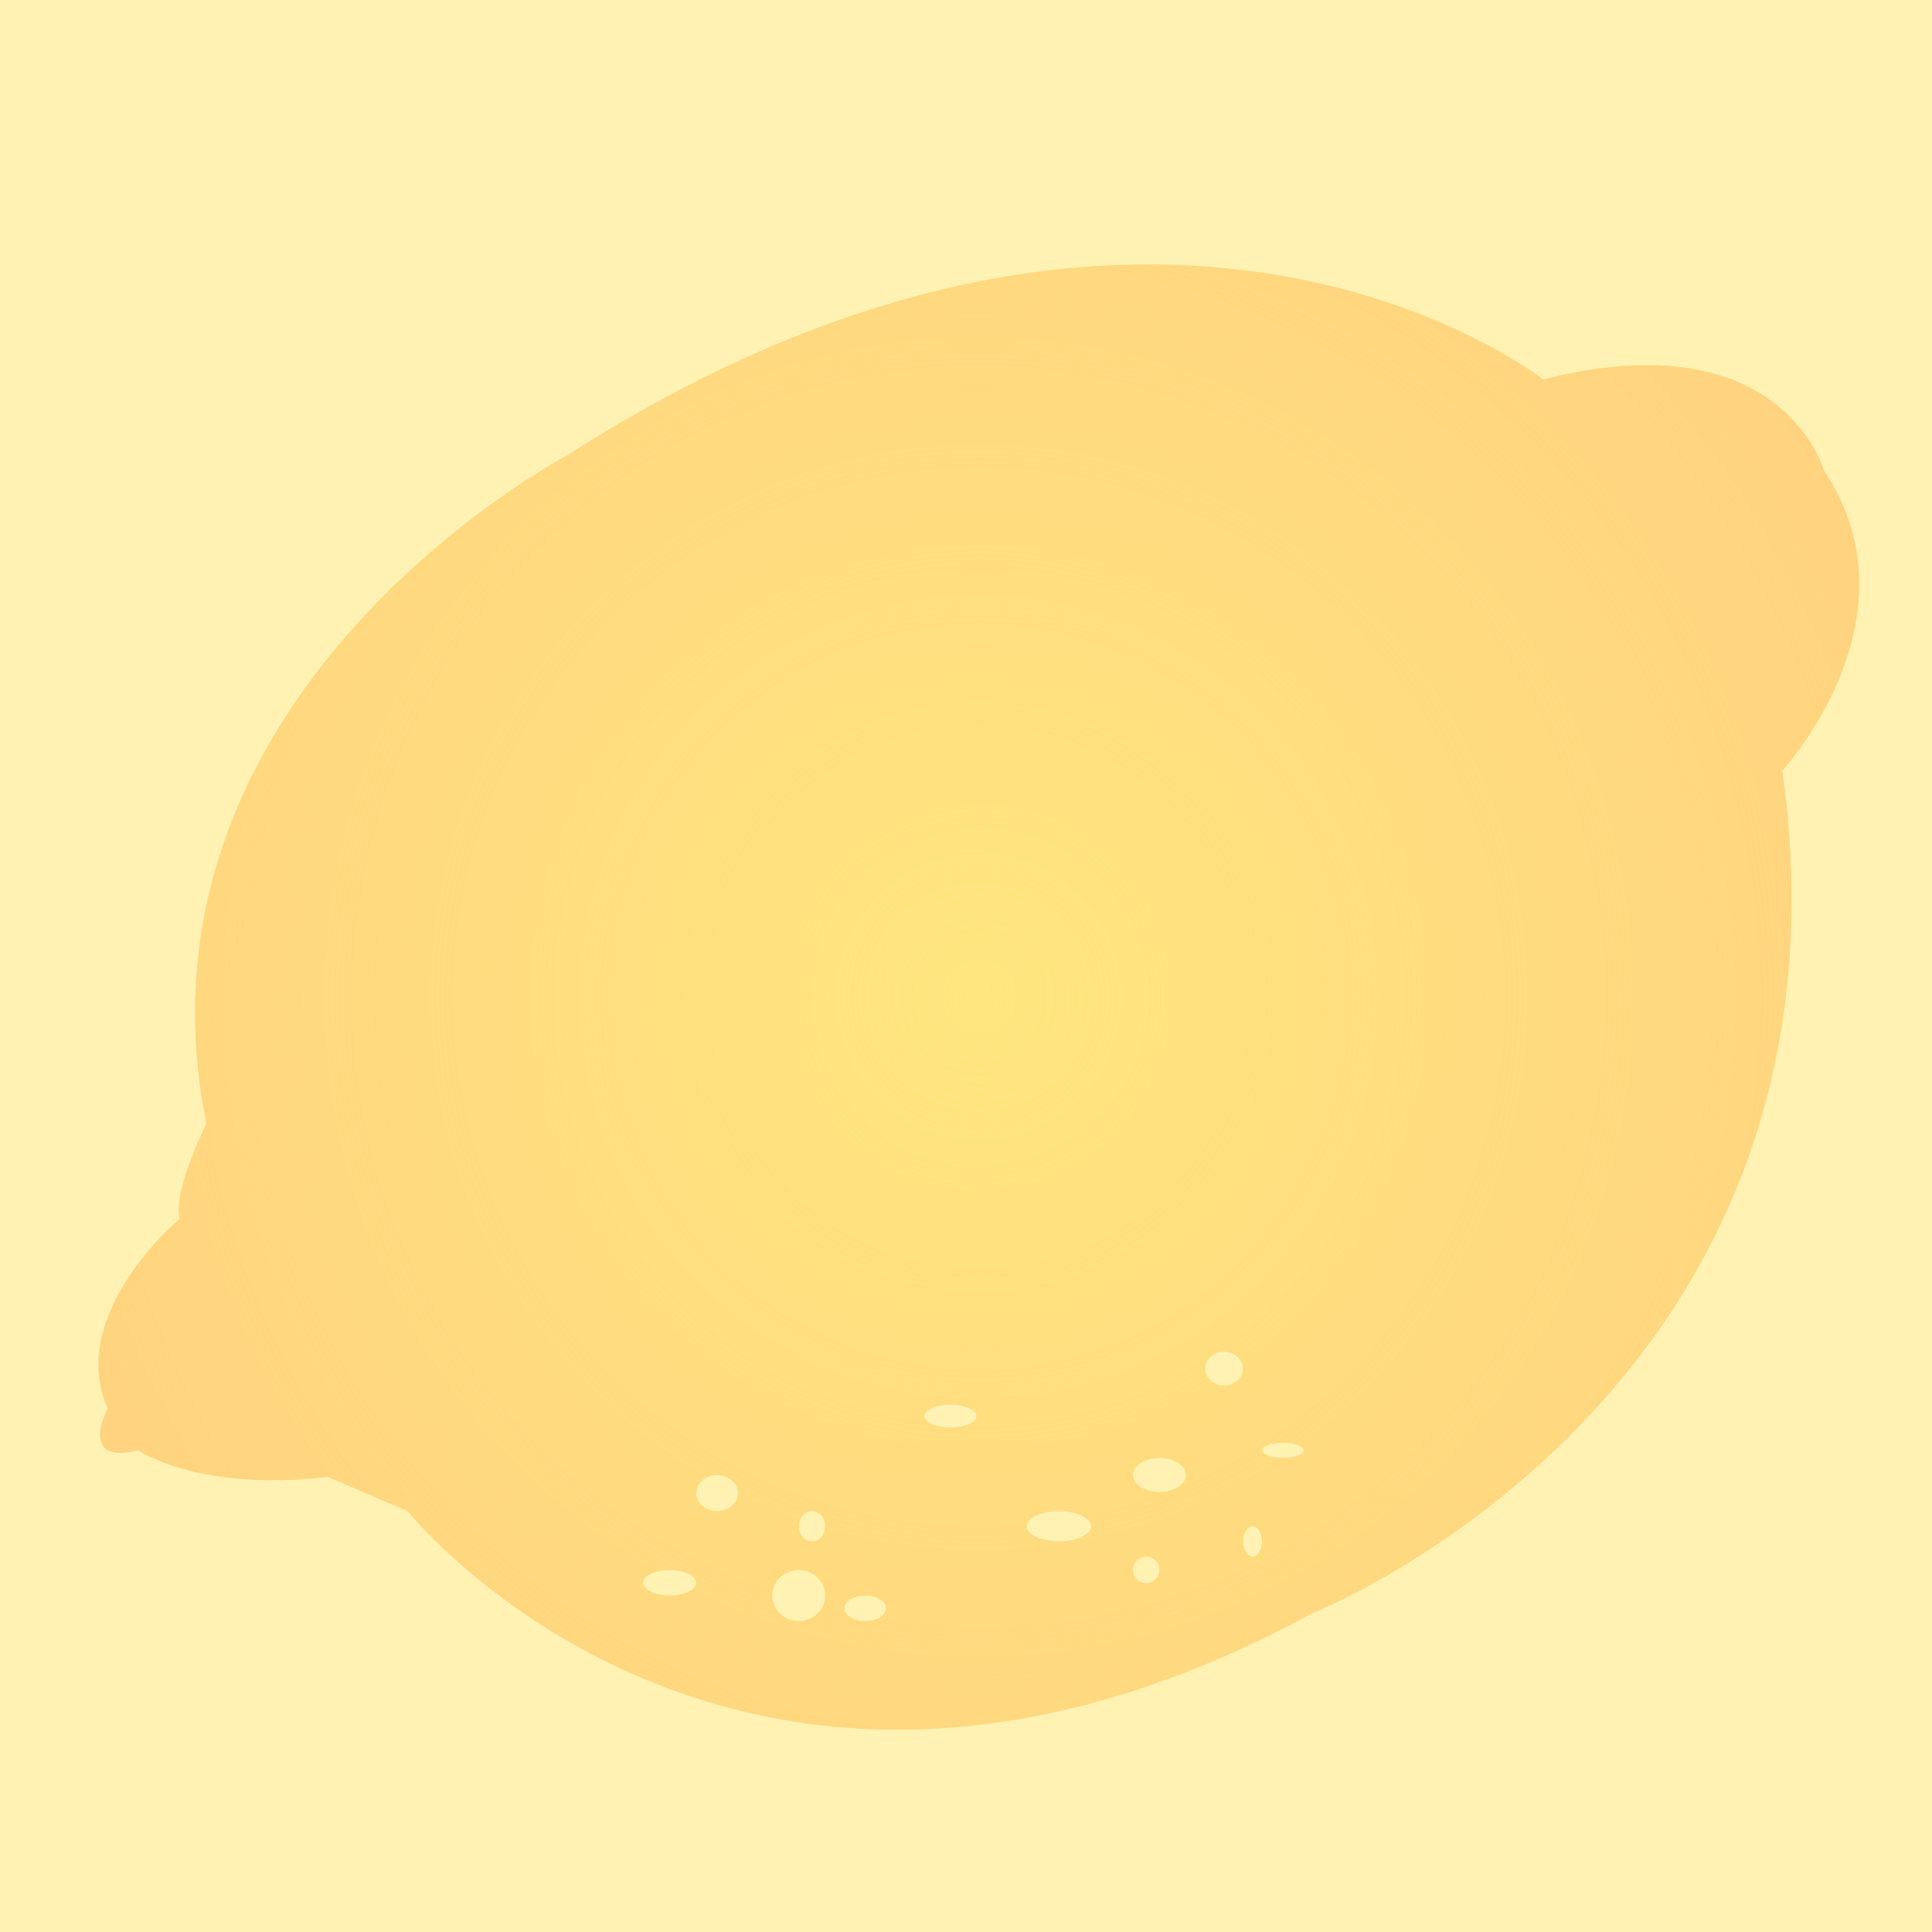
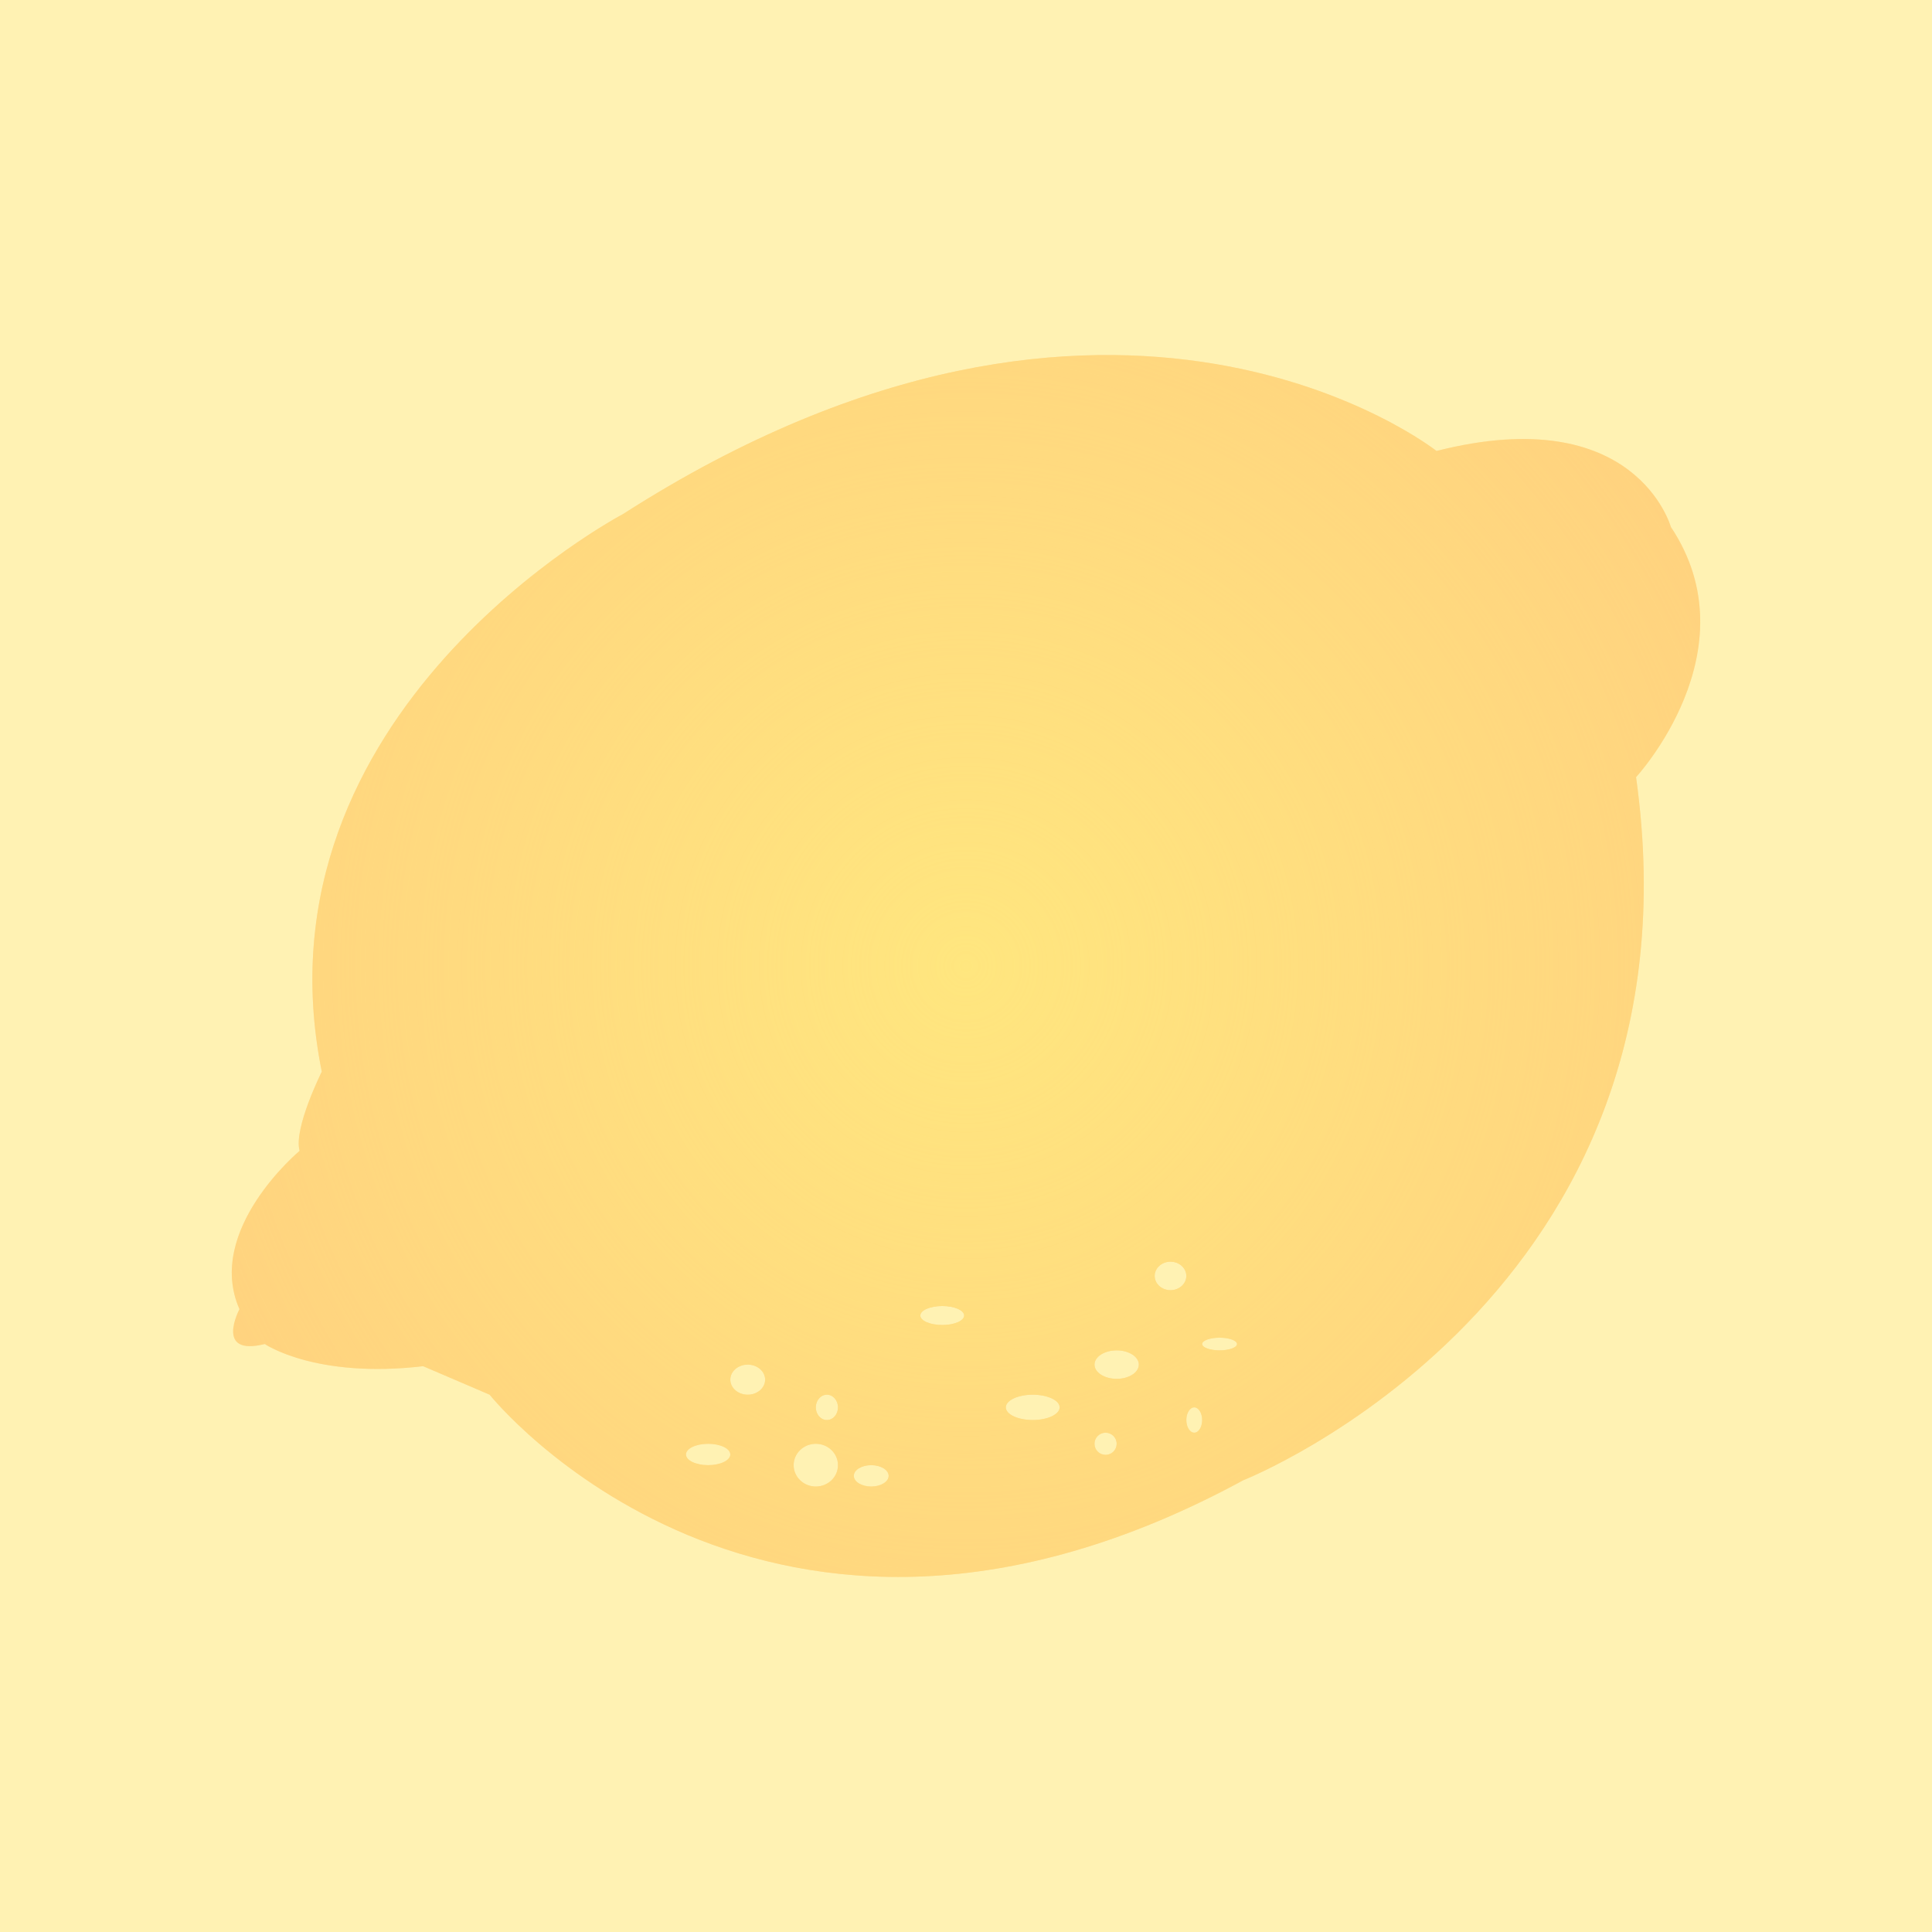
<svg xmlns="http://www.w3.org/2000/svg" height="1000" width="1000" id="svg13" viewBox="0 0 1000 1000" version="1.1">
  <defs id="defs7">
    <radialGradient gradientUnits="userSpaceOnUse" gradientTransform="matrix(1.454283,0,0,1.465432,-115.0804,-120.0974)" r="227.837" cy="258.034" cx="253.323" id="a">
      <stop id="stop2" offset="0" stop-color="#ffe67f" />
      <stop id="stop4" offset="1" stop-opacity="0" stop-color="#ffe67f" />
    </radialGradient>
  </defs>
  <rect style="fill:#fff2b3;fill-opacity:1;stroke-width:1.883" id="rect34" width="1000" height="1000" x="0" y="0" />
-   <g transform="matrix(2.000001,0,0,2.000001,5.3440735e-4,-7.6625244e-4)" id="g14">
+   <g transform="matrix(1.667983,0,0,1.667983,77.4614,69.60323)" id="g14">
    <path d="m 472.053,121.8 c 0,0 -10.81,-39.309 -72.721,-23.585 0,0 -99.254,-78.617 -252.556,19.654 0,0 -115.956,60.928 -93.357,172.956 0,0 -8.844,17.689 -6.879,24.568 0,0 -29.481,24.567 -18.671,49.136 0,0 -7.862,14.741 7.861,10.81 0,0 15.723,10.81 49.136,6.879 l 20.636,8.844 c 0,0 85.496,107.116 233.89,26.533 0,0 144.456,-56.998 121.857,-218.165 0,-7.3e-4 36.361,-39.309 10.81,-77.635 z M 173.305,412.931 c -3.799,0 -6.879,-1.485 -6.879,-3.316 0,-1.832 3.079,-3.317 6.879,-3.317 3.8,0 6.879,1.485 6.879,3.317 0,1.832 -3.079,3.316 -6.879,3.316 z m 12.284,-21.866 c -2.985,0 -5.405,-2.09 -5.405,-4.668 0,-2.578 2.42,-4.668 5.405,-4.668 2.985,0 5.405,2.09 5.405,4.668 0,2.578 -2.42,4.668 -5.405,4.668 z m 21.128,28.498 c -3.799,0 -6.879,-2.97 -6.879,-6.633 0,-3.664 3.079,-6.633 6.879,-6.633 3.799,0 6.879,2.969 6.879,6.633 0,3.664 -3.079,6.633 -6.879,6.633 z m 3.44,-20.636 c -1.899,0 -3.44,-1.76 -3.44,-3.931 0,-2.171 1.54,-3.931 3.44,-3.931 1.899,0 3.44,1.76 3.44,3.931 0,2.17 -1.54,3.931 -3.44,3.931 z m 13.758,20.636 c -2.985,0 -5.405,-1.485 -5.405,-3.317 0,-1.832 2.42,-3.316 5.405,-3.316 2.985,0 5.405,1.484 5.405,3.316 0,1.833 -2.42,3.317 -5.405,3.317 z m 22.035,-50.119 c -3.757,0 -6.803,-1.32 -6.803,-2.948 0,-1.629 3.046,-2.948 6.803,-2.948 3.757,0 6.803,1.32 6.803,2.948 0,1.629 -3.046,2.948 -6.803,2.948 z m 28.084,29.481 c -4.613,0 -8.353,-1.76 -8.353,-3.931 0,-2.171 3.74,-3.931 8.353,-3.931 4.613,0 8.353,1.76 8.353,3.931 0,2.17 -3.74,3.931 -8.353,3.931 z m 22.602,10.809 c -1.899,0 -3.44,-1.54 -3.44,-3.439 0,-1.9 1.54,-3.44 3.44,-3.44 1.899,0 3.44,1.54 3.44,3.44 0,1.899 -1.54,3.439 -3.44,3.439 z m 3.44,-23.585 c -3.799,0 -6.879,-1.98 -6.879,-4.423 0,-2.442 3.079,-4.422 6.879,-4.422 3.799,0 6.879,1.98 6.879,4.422 0,2.443 -3.08,4.423 -6.879,4.423 z m 16.706,-27.515 c -2.713,0 -4.913,-1.98 -4.913,-4.423 0,-2.442 2.2,-4.422 4.913,-4.422 2.713,0 4.913,1.98 4.913,4.422 0,2.443 -2.2,4.423 -4.913,4.423 z m 7.37,44.222 c -1.357,0 -2.457,-1.76 -2.457,-3.931 0,-2.171 1.1,-3.931 2.457,-3.931 1.357,0 2.457,1.76 2.457,3.931 0,2.171 -1.1,3.931 -2.457,3.931 z m 7.862,-25.551 c -2.985,0 -5.405,-0.88 -5.405,-1.965 0,-1.085 2.42,-1.966 5.405,-1.966 2.985,0 5.405,0.88 5.405,1.966 0,1.085 -2.42,1.965 -5.405,1.965 z" fill="#ffcd7f" stroke-width="0.72" id="path9" />
    <path style="fill:url(#a)" d="m 472.053,121.8 c 0,0 -10.81,-39.309 -72.721,-23.585 0,0 -99.254,-78.617 -252.556,19.654 0,0 -115.956,60.928 -93.357,172.956 0,0 -8.844,17.689 -6.879,24.568 0,0 -29.481,24.567 -18.671,49.136 0,0 -7.862,14.741 7.861,10.81 0,0 15.723,10.81 49.136,6.879 l 20.636,8.844 c 0,0 85.496,107.116 233.89,26.533 0,0 144.456,-56.998 121.857,-218.165 0,-7.3e-4 36.361,-39.309 10.81,-77.635 z M 173.305,412.931 c -3.799,0 -6.879,-1.485 -6.879,-3.316 0,-1.832 3.079,-3.317 6.879,-3.317 3.8,0 6.879,1.485 6.879,3.317 0,1.832 -3.079,3.316 -6.879,3.316 z m 12.284,-21.866 c -2.985,0 -5.405,-2.09 -5.405,-4.668 0,-2.578 2.42,-4.668 5.405,-4.668 2.985,0 5.405,2.09 5.405,4.668 0,2.578 -2.42,4.668 -5.405,4.668 z m 21.128,28.499 c -3.799,0 -6.879,-2.97 -6.879,-6.633 0,-3.664 3.079,-6.633 6.879,-6.633 3.799,0 6.879,2.969 6.879,6.633 0,3.664 -3.079,6.633 -6.879,6.633 z m 3.44,-20.636 c -1.899,0 -3.44,-1.76 -3.44,-3.931 0,-2.171 1.54,-3.931 3.44,-3.931 1.899,0 3.44,1.76 3.44,3.931 0,2.17 -1.54,3.931 -3.44,3.931 z m 13.758,20.636 c -2.985,0 -5.405,-1.485 -5.405,-3.317 0,-1.832 2.42,-3.316 5.405,-3.316 2.985,0 5.405,1.484 5.405,3.316 0,1.833 -2.42,3.317 -5.405,3.317 z m 22.035,-50.119 c -3.757,0 -6.803,-1.32 -6.803,-2.948 0,-1.629 3.046,-2.948 6.803,-2.948 3.757,0 6.803,1.32 6.803,2.948 0,1.629 -3.046,2.948 -6.803,2.948 z m 28.084,29.481 c -4.613,0 -8.353,-1.76 -8.353,-3.931 0,-2.171 3.74,-3.931 8.353,-3.931 4.613,0 8.353,1.76 8.353,3.931 0,2.17 -3.74,3.931 -8.353,3.931 z m 22.602,10.809 c -1.899,0 -3.44,-1.54 -3.44,-3.439 0,-1.9 1.54,-3.44 3.44,-3.44 1.899,0 3.44,1.54 3.44,3.44 0,1.899 -1.54,3.439 -3.44,3.439 z m 3.44,-23.585 c -3.799,0 -6.879,-1.98 -6.879,-4.423 0,-2.442 3.079,-4.422 6.879,-4.422 3.799,0 6.879,1.98 6.879,4.422 0,2.443 -3.08,4.423 -6.879,4.423 z m 16.706,-27.515 c -2.713,0 -4.913,-1.98 -4.913,-4.423 0,-2.442 2.2,-4.422 4.913,-4.422 2.713,0 4.913,1.98 4.913,4.422 0,2.443 -2.2,4.423 -4.913,4.423 z m 7.37,44.222 c -1.357,0 -2.457,-1.76 -2.457,-3.931 0,-2.171 1.1,-3.931 2.457,-3.931 1.357,0 2.457,1.76 2.457,3.931 0,2.171 -1.1,3.931 -2.457,3.931 z m 7.862,-25.551 c -2.985,0 -5.405,-0.88 -5.405,-1.965 0,-1.085 2.42,-1.966 5.405,-1.966 2.985,0 5.405,0.88 5.405,1.966 0,1.085 -2.42,1.965 -5.405,1.965 z" fill="url(#a)" stroke-width="0.72" id="path11" />
  </g>
</svg>
